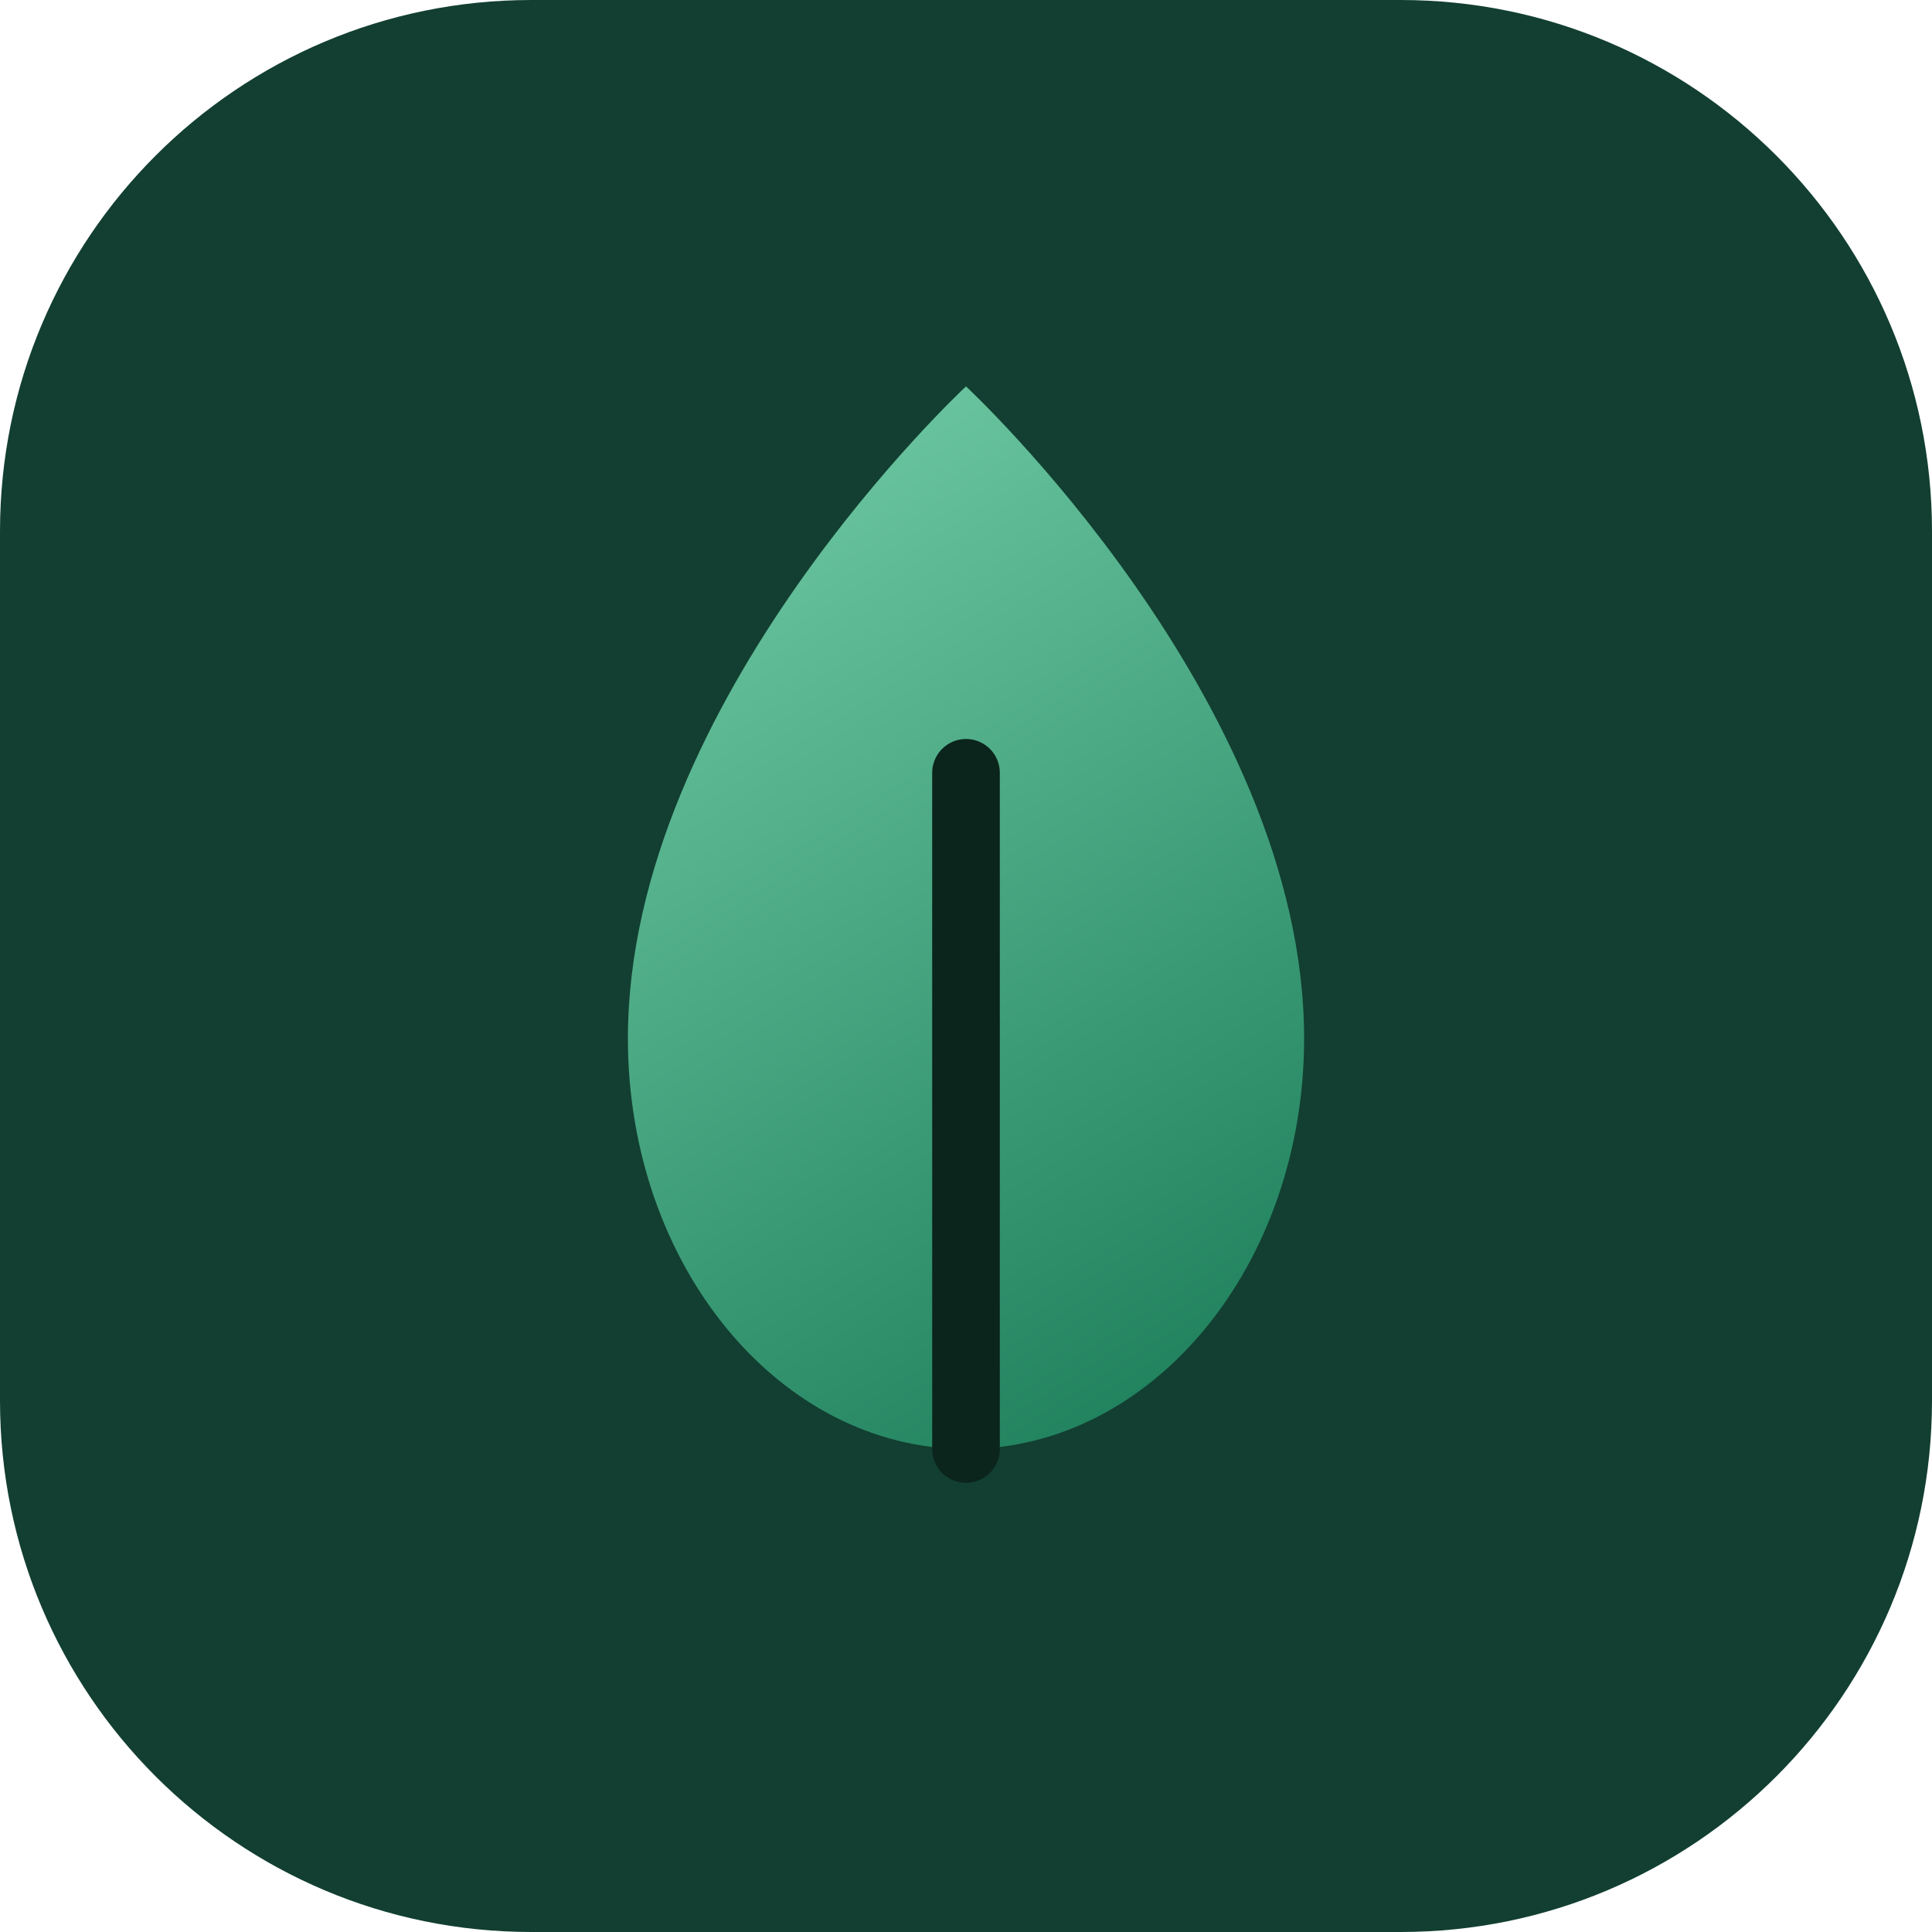
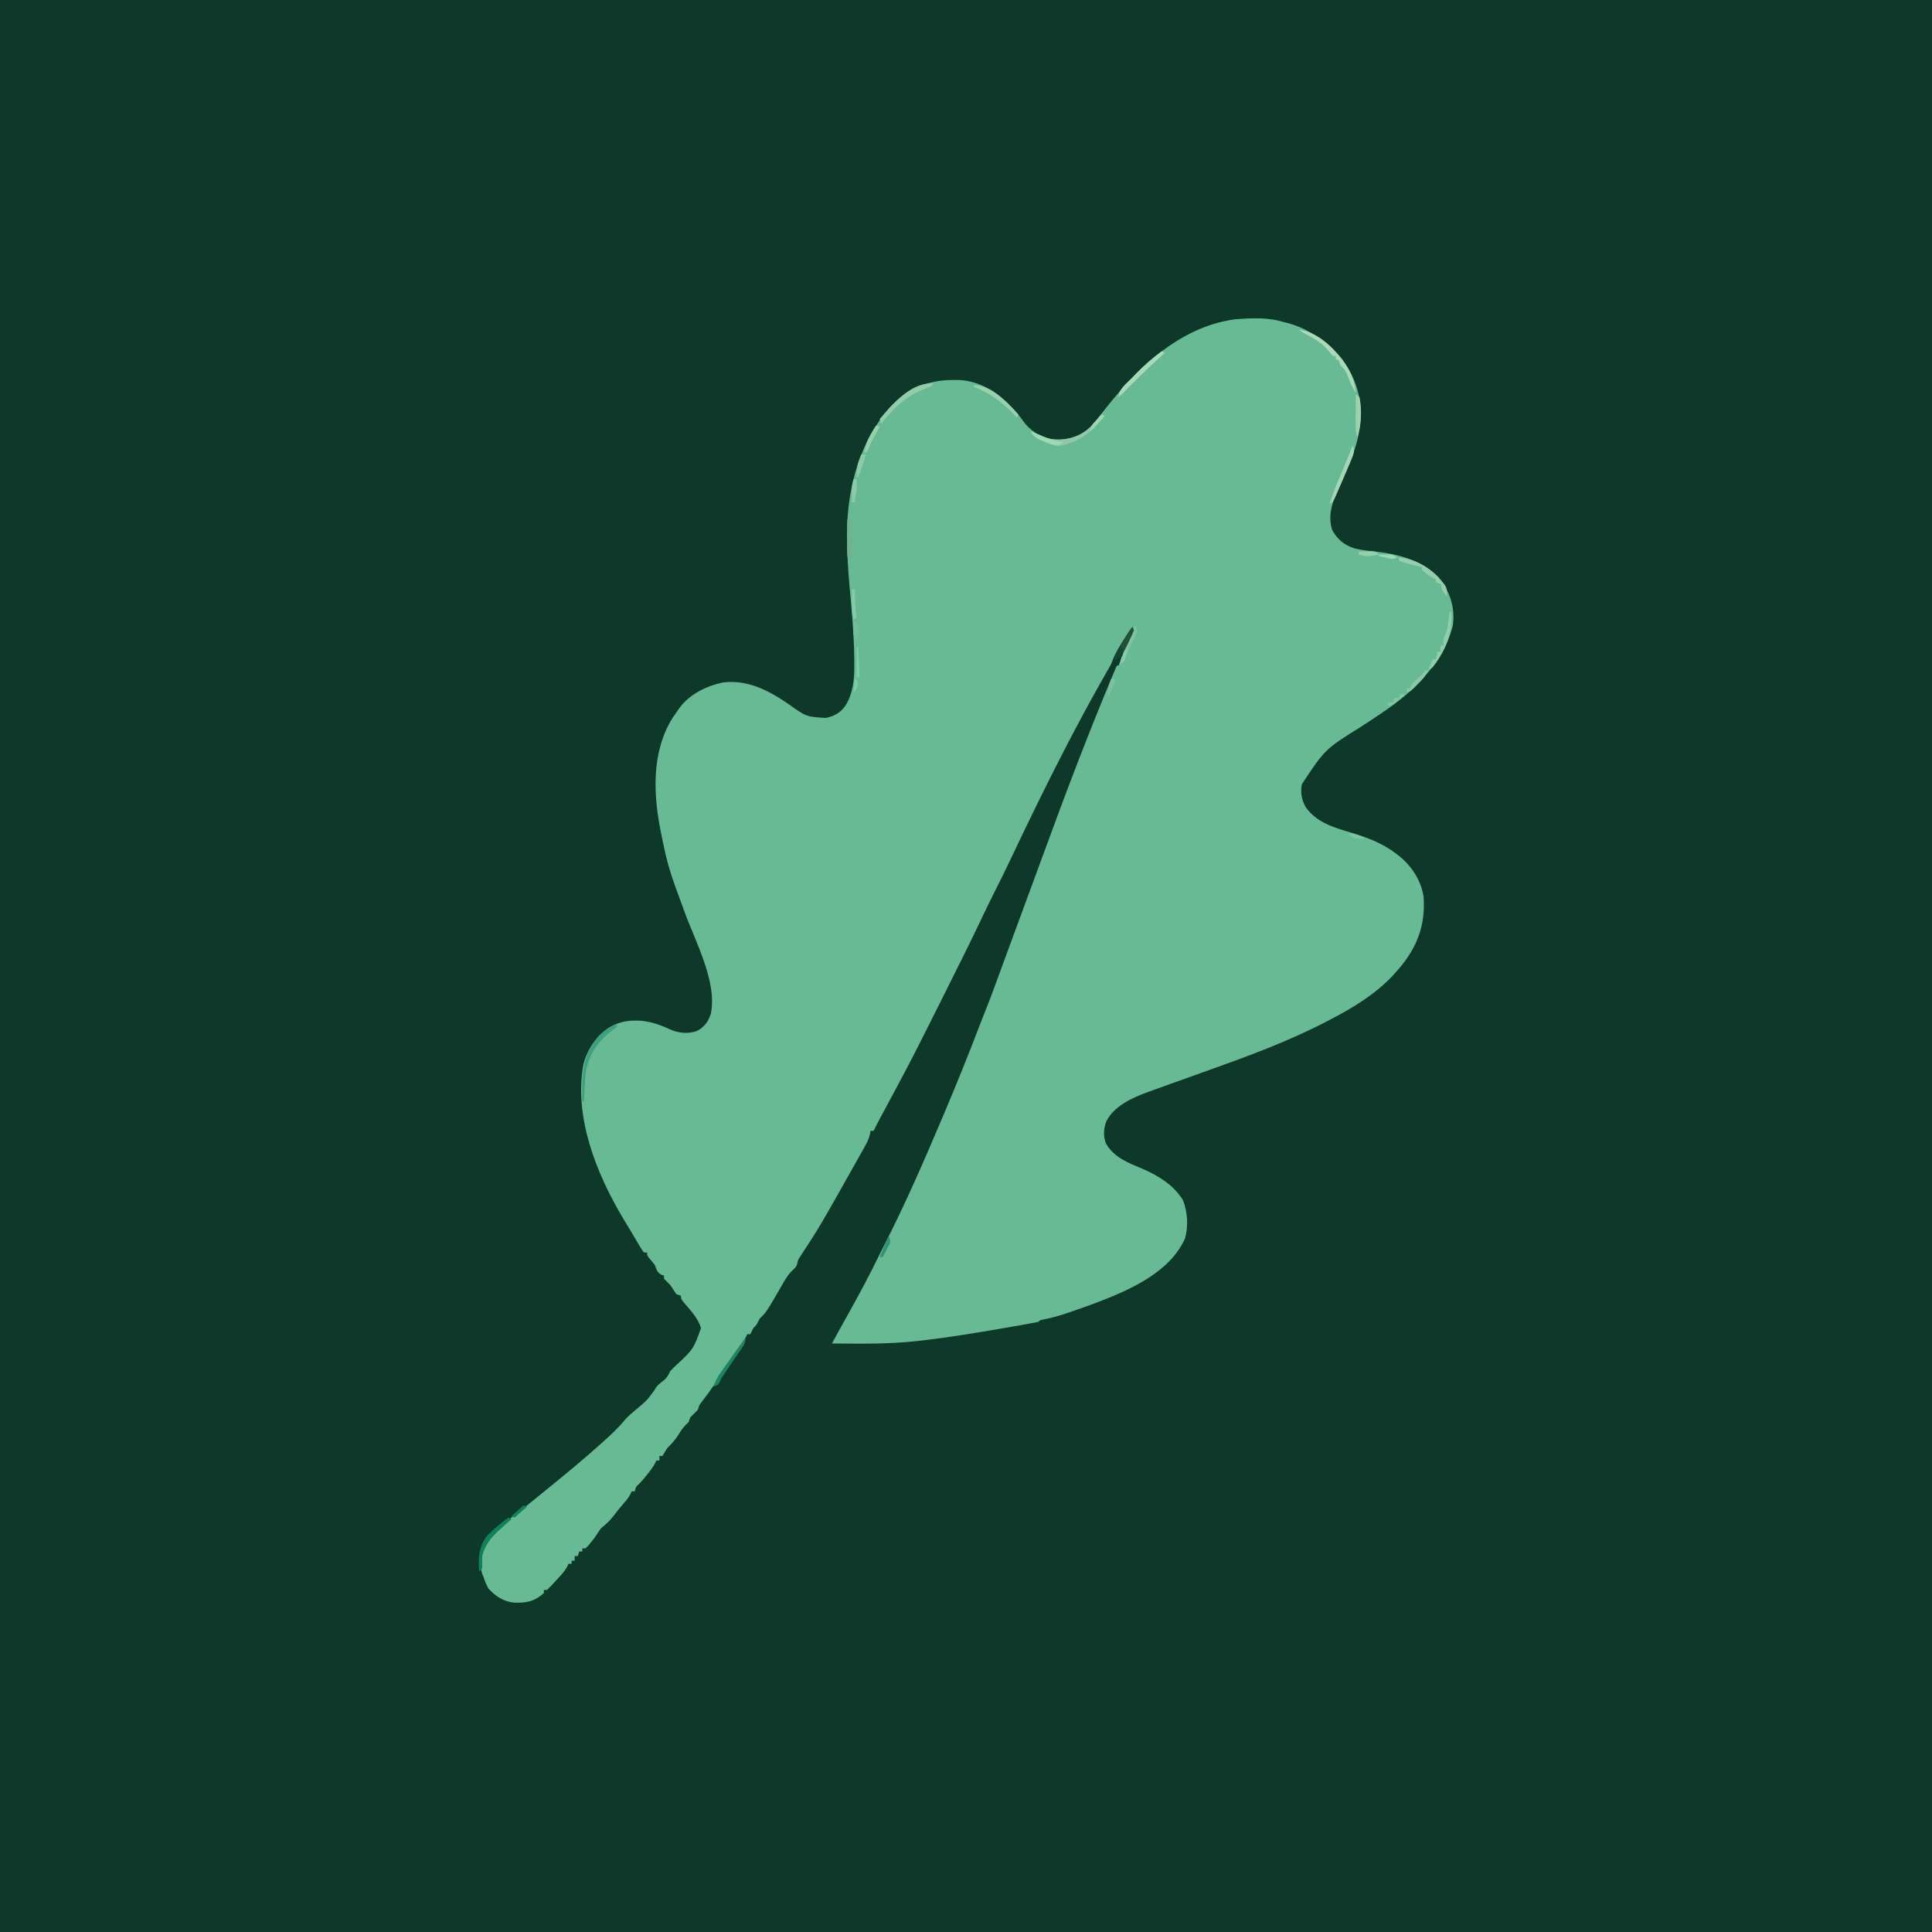
- <svg xmlns="http://www.w3.org/2000/svg" width="40" height="40" viewBox="0 0 40 40" fill="none">
-   <rect width="40" height="40" rx="11" fill="#123F31" />
-   <path d="M20 8C20 8 27 14.5 27 21.5C27 26.194 23.866 30 20 30C16.134 30 13 26.194 13 21.5C13 14.5 20 8 20 8Z" fill="url(#oakline-leaf)" />
-   <path d="M20 30V16" stroke="#0B241C" stroke-width="1.4" stroke-linecap="round" />
-   <defs>
-     <linearGradient id="oakline-leaf" x1="13" y1="8" x2="27" y2="30" gradientUnits="userSpaceOnUse">
-       <stop stop-color="#75CFA9" />
-       <stop offset="1" stop-color="#187A57" />
-     </linearGradient>
-   </defs>
+ <svg xmlns="http://www.w3.org/2000/svg" version="1.1" width="1254" height="1254">
+   <path d="M0 0 C413.82 0 827.64 0 1254 0 C1254 413.82 1254 827.64 1254 1254 C840.18 1254 426.36 1254 0 1254 C0 840.18 0 426.36 0 0 Z " fill="#0E382A" transform="translate(0,0)" />
+   <path d="M0 0 C0.758 0.183 1.516 0.366 2.297 0.555 C14.413 3.68 24.274 10.182 33 19 C33.936 19.886 33.936 19.886 34.891 20.789 C44.878 31.001 49.922 45.13 50.312 59.125 C50.019 74.654 45.268 87.077 39 101 C37.992 103.275 36.989 105.552 35.989 107.83 C35.388 109.198 34.782 110.563 34.171 111.926 C30.903 119.276 29.005 127.533 31.871 135.387 C35.409 141.476 39.983 145.128 46.715 147.074 C50.871 148.049 55.008 148.527 59.25 148.938 C75.02 150.687 91.201 154.834 102.012 167.324 C108.579 176.586 111.462 185.58 110 197 C105.959 212.877 97.38 224.68 86 236 C85.209 236.791 84.417 237.583 83.602 238.398 C73.755 247.707 62.086 254.977 50.821 262.426 C27.002 277.288 27.002 277.288 12 300 C10.982 305.552 11.824 310.197 14.625 315.09 C22.077 325.442 33.9 328.423 45.566 331.91 C55.37 335.022 64.825 338.615 73 345 C73.684 345.51 74.369 346.021 75.074 346.547 C83.286 353.116 89.413 362.517 91 373 C92.321 391.251 86.979 405.597 75.07 419.68 C74.387 420.445 73.704 421.211 73 422 C72.358 422.724 71.716 423.449 71.055 424.195 C59.402 436.557 44.962 445.258 30 453 C29.319 453.355 28.639 453.711 27.938 454.077 C3.083 467.002 -23.107 476.576 -49.438 486 C-50.273 486.299 -51.108 486.598 -51.968 486.906 C-54.471 487.802 -56.974 488.698 -59.477 489.594 C-60.289 489.884 -61.101 490.175 -61.938 490.475 C-65.698 491.82 -69.459 493.164 -73.222 494.504 C-76.923 495.823 -80.618 497.161 -84.312 498.5 C-85.366 498.873 -86.419 499.245 -87.504 499.629 C-97.687 503.347 -110.002 508.74 -115 519 C-116.708 523.502 -116.927 528.586 -115.199 533.086 C-109.907 542.579 -100.156 545.884 -90.672 549.967 C-80.584 554.381 -70.987 560.489 -65.125 570.062 C-62.164 577.794 -61.512 587.241 -63.988 595.16 C-74.293 617.656 -101.037 628.791 -122.855 637.113 C-128.269 639.122 -133.716 641.029 -139.188 642.875 C-140.461 643.305 -140.461 643.305 -141.759 643.743 C-146.558 645.319 -151.323 646.592 -156.279 647.575 C-158.02 647.848 -158.02 647.848 -159 649 C-162.044 649.616 -165.081 650.178 -168.141 650.707 C-169.082 650.873 -170.023 651.038 -170.993 651.209 C-174.078 651.748 -177.164 652.281 -180.25 652.812 C-181.298 652.994 -182.346 653.175 -183.425 653.361 C-200.24 656.262 -217.046 659.032 -234 661 C-235.467 661.174 -235.467 661.174 -236.963 661.351 C-255.603 663.469 -274.271 663.21 -293 663 C-289.88 657.242 -286.73 651.501 -283.52 645.793 C-276.037 632.475 -268.859 619.07 -262.151 605.341 C-261.141 603.288 -260.115 601.245 -259.074 599.207 C-245.537 572.691 -233.614 545.399 -222 518 C-221.674 517.232 -221.348 516.464 -221.012 515.673 C-212.411 495.391 -204.139 475.006 -196.318 454.41 C-195.27 451.699 -194.197 449.004 -193.11 446.309 C-190.886 440.763 -188.811 435.168 -186.754 429.559 C-186.351 428.463 -185.947 427.367 -185.532 426.238 C-184.662 423.873 -183.793 421.509 -182.924 419.144 C-181.537 415.369 -180.148 411.593 -178.759 407.819 C-176.079 400.535 -173.401 393.251 -170.723 385.966 C-163.877 367.345 -157.026 348.725 -150.15 330.115 C-149.41 328.111 -148.671 326.108 -147.932 324.104 C-134.304 287.167 -119.947 250.482 -104.414 214.301 C-103.027 211.063 -101.665 207.815 -100.312 204.562 C-99.876 203.512 -99.439 202.461 -98.988 201.379 C-98.662 200.594 -98.336 199.809 -98 199 C-127.61 247.175 -153.217 298.311 -177.384 349.411 C-180.728 356.477 -184.215 363.466 -187.733 370.447 C-190.374 375.704 -192.961 380.98 -195.475 386.299 C-202.962 402.136 -210.818 417.79 -218.661 433.453 C-220.666 437.457 -222.668 441.464 -224.668 445.47 C-232.622 461.397 -240.58 477.313 -249 493 C-249.71 494.329 -250.42 495.659 -251.129 496.989 C-253.08 500.642 -255.039 504.29 -257 507.938 C-257.983 509.766 -258.965 511.594 -259.947 513.423 C-260.815 515.041 -261.685 516.659 -262.555 518.277 C-263.737 520.504 -264.887 522.739 -266 525 C-266.66 525 -267.32 525 -268 525 C-268.105 525.711 -268.211 526.421 -268.32 527.153 C-269.081 530.339 -270.285 532.695 -271.887 535.551 C-272.488 536.63 -273.09 537.709 -273.71 538.82 C-274.369 539.984 -275.028 541.149 -275.688 542.312 C-276.367 543.523 -277.047 544.733 -277.726 545.944 C-301.125 587.551 -301.125 587.551 -314 607.176 C-315.092 608.978 -315.092 608.978 -315.502 611.097 C-316.16 613.612 -317.7 614.675 -319.547 616.411 C-322.633 619.786 -324.725 623.931 -327 627.875 C-335.527 642.527 -335.527 642.527 -340 647 C-340.33 647.66 -340.66 648.32 -341 649 C-342 651 -342 651 -344 653 C-344.697 654.317 -345.37 655.649 -346 657 C-346.66 657 -347.32 657 -348 657 C-348.362 657.787 -348.362 657.787 -348.73 658.59 C-350.382 661.724 -352.335 664.628 -354.312 667.562 C-354.744 668.206 -355.176 668.849 -355.62 669.512 C-357.076 671.677 -358.537 673.839 -360 676 C-360.543 676.801 -361.085 677.603 -361.644 678.429 C-363.343 680.934 -365.045 683.436 -366.75 685.938 C-367.28 686.717 -367.81 687.497 -368.357 688.301 C-371.385 692.73 -374.507 697.047 -377.81 701.276 C-379.189 703.102 -379.189 703.102 -380 706 C-381.667 707.667 -383.333 709.333 -385 711 C-385.33 711.99 -385.66 712.98 -386 714 C-386.577 714.557 -387.155 715.114 -387.75 715.688 C-389.753 717.746 -390.984 719.497 -392.438 721.938 C-394.568 725.478 -397.033 728.111 -400 731 C-400.835 732.392 -400.835 732.392 -401.688 733.812 C-402.121 734.534 -402.554 735.256 -403 736 C-403.66 736 -404.32 736 -405 736 C-405 736.99 -405 737.98 -405 739 C-405.66 739 -406.32 739 -407 739 C-407.249 739.556 -407.498 740.111 -407.754 740.684 C-409.221 743.411 -410.989 745.657 -412.938 748.062 C-413.627 748.92 -414.317 749.777 -415.027 750.66 C-417 753 -417 753 -418.691 754.621 C-420.263 756.082 -420.263 756.082 -421 759 C-421.66 759 -422.32 759 -423 759 C-423.275 759.594 -423.549 760.189 -423.832 760.801 C-424.951 762.907 -426.098 764.424 -427.688 766.188 C-430.114 768.934 -432.358 771.761 -434.562 774.688 C-437.108 778.006 -439.704 780.417 -443 783 C-444.364 784.979 -445.694 786.982 -447 789 C-450.785 793.861 -450.785 793.861 -453 796 C-453.66 796 -454.32 796 -455 796 C-455 796.66 -455 797.32 -455 798 C-455.66 798 -456.32 798 -457 798 C-457.33 798.99 -457.66 799.98 -458 801 C-458.66 801 -459.32 801 -460 801 C-460 801.99 -460 802.98 -460 804 C-460.66 804 -461.32 804 -462 804 C-462 804.66 -462 805.32 -462 806 C-462.66 806 -463.32 806 -464 806 C-464.273 806.593 -464.547 807.187 -464.828 807.798 C-466.673 811.265 -469.336 813.891 -472 816.75 C-472.547 817.352 -473.093 817.954 -473.656 818.574 C-475.06 820.092 -476.526 821.551 -478 823 C-478.66 823 -479.32 823 -480 823 C-480 823.66 -480 824.32 -480 825 C-486.01 830.494 -491.132 831.411 -499.066 831.246 C-506.007 830.664 -511.426 827.084 -516 822 C-517.812 818.5 -517.812 818.5 -519 815 C-519.588 813.577 -519.588 813.577 -520.188 812.125 C-522.092 804.8 -521.407 799.181 -517.723 792.531 C-512.007 784.133 -503.757 778.046 -495.785 771.926 C-491.735 768.814 -487.77 765.603 -483.812 762.375 C-483.135 761.822 -482.457 761.27 -481.758 760.7 C-480.441 759.626 -479.125 758.552 -477.809 757.477 C-476.208 756.17 -474.604 754.866 -473 753.562 C-463.178 745.568 -453.443 737.441 -444 729 C-443.029 728.134 -442.059 727.268 -441.059 726.375 C-436.211 722.011 -431.533 717.674 -427.41 712.602 C-425.216 710.11 -422.681 708.047 -420.16 705.895 C-413.203 700.107 -413.203 700.107 -407.961 692.918 C-406.51 690.022 -404.172 688.524 -401.656 686.562 C-399.831 684.84 -399.046 683.261 -398 681 C-396.712 679.623 -395.372 678.294 -394 677 C-382.938 666.709 -382.938 666.709 -378 653 C-379.961 646.469 -385.101 641.174 -389.426 636.066 C-391 634 -391 634 -391 632 C-391.99 631.67 -392.98 631.34 -394 631 C-395.364 629.021 -396.694 627.018 -398 625 C-398.743 624.258 -399.485 623.515 -400.25 622.75 C-400.827 622.173 -401.405 621.595 -402 621 C-402 620.34 -402 619.68 -402 619 C-402.619 618.773 -403.238 618.546 -403.875 618.312 C-406.667 616.588 -406.828 615.034 -408 612 C-408.842 610.912 -409.72 609.849 -410.625 608.812 C-413 606 -413 606 -413 604 C-413.66 604 -414.32 604 -415 604 C-416.094 602.602 -416.094 602.602 -417.285 600.625 C-417.729 599.896 -418.172 599.167 -418.629 598.417 C-419.102 597.619 -419.575 596.822 -420.062 596 C-420.556 595.175 -421.049 594.351 -421.557 593.501 C-422.568 591.804 -423.576 590.104 -424.579 588.401 C-425.804 586.332 -427.05 584.278 -428.305 582.227 C-445.756 553.151 -460.654 516.101 -454.324 481.777 C-451.753 472.093 -446.298 464.11 -438.188 458.254 C-432.554 455.025 -427.553 453.419 -421.062 453.438 C-419.971 453.436 -419.971 453.436 -418.857 453.434 C-410.551 453.676 -403.505 456.688 -396 460 C-390.959 461.68 -385.794 461.933 -380.707 460.234 C-375.704 457.569 -373.306 454.179 -371.57 448.824 C-367.408 428.215 -381.779 401.894 -388.727 382.779 C-389.594 380.394 -390.457 378.008 -391.32 375.622 C-392.409 372.615 -393.515 369.614 -394.635 366.618 C-397.972 357.584 -400.489 348.608 -402.388 339.168 C-402.818 337.035 -403.266 334.907 -403.717 332.779 C-408.968 307.647 -410.531 279.746 -396.562 257.125 C-395.396 255.402 -394.211 253.692 -393 252 C-392.54 251.343 -392.08 250.685 -391.605 250.008 C-384.957 241.386 -374.458 236.281 -364 234 C-347.531 231.873 -333.348 239.473 -320.312 248.625 C-309.672 256.196 -309.672 256.196 -297 257 C-291.599 255.894 -287.735 253.72 -284.411 249.271 C-279.183 240.859 -278.352 231.602 -278.5 221.938 C-278.508 220.649 -278.515 219.36 -278.523 218.033 C-278.724 202.574 -280.174 187.149 -281.576 171.761 C-282.531 161.041 -283.185 150.4 -283.207 139.633 C-283.21 138.632 -283.214 137.631 -283.217 136.599 C-283.025 107.015 -274.609 76.369 -254.258 54.199 C-243.278 43.504 -231.105 37.83 -215.938 37.688 C-214.938 37.658 -213.938 37.629 -212.908 37.6 C-199.502 37.486 -188.174 43.828 -178.618 53.013 C-175.042 56.574 -171.757 60.168 -168.875 64.312 C-164.718 70.164 -158.05 74.59 -151 76 C-141.854 76.929 -134.418 75.333 -127.027 69.758 C-123.872 67.035 -121.365 63.887 -118.875 60.562 C-97.022 32.161 -69.229 3.661 -31.938 -1.688 C-21.435 -2.599 -10.145 -3.155 0 0 Z " fill="#68BA94" transform="translate(833,209)" />
+   <path d="M0 0 C0.66 0.33 1.32 0.66 2 1 C-7.157 11.554 -13.995 18.307 -28.25 20.5 C-34.059 19.725 -39.051 17.087 -44 14 C-44.66 13.01 -45.32 12.02 -46 11 C-45.34 11.268 -44.68 11.536 -44 11.812 C-42.515 12.4 -42.515 12.4 -41 13 C-39.804 13.536 -38.608 14.072 -37.375 14.625 C-29.448 17.53 -21.803 16.624 -14.215 13.195 C-8.277 9.991 -4.188 5.153 0 0 Z " fill="#91C8A6" transform="translate(715,269)" />
+   <path d="M0 0 C0.66 0.33 1.32 0.66 2 1 C-1.96 4.465 -1.96 4.465 -6 8 C-6.66 7.67 -7.32 7.34 -8 7 C-5.36 4.69 -2.72 2.38 0 0 Z M-10 8 C-9.34 8.33 -8.68 8.66 -8 9 C-8.892 9.797 -9.784 10.593 -10.703 11.414 C-11.886 12.484 -13.068 13.554 -14.25 14.625 C-14.837 15.147 -15.423 15.669 -16.027 16.207 C-21.292 20.998 -25.305 25.937 -27 33 C-27.032 34.416 -27.031 35.834 -27 37.25 C-27 38.487 -27 39.725 -27 41 C-27.66 41.66 -28.32 42.32 -29 43 C-29.62 34.205 -29.411 27.235 -24 20 C-19.697 15.53 -14.989 11.675 -10 8 Z " fill="#11805B" transform="translate(340,977)" />
+   <path d="M0 0 C11.481 1.374 20.987 10.242 28 19 C32.969 25.945 36.306 32.413 37 41 C34.441 37.162 32.991 33.097 31.316 28.812 C30.089 26.19 29.063 24.931 27 23 C26.67 22.01 26.34 21.02 26 20 C25.34 19.67 24.68 19.34 24 19 C24 18.34 24 17.68 24 17 C23.34 17 22.68 17 22 17 C21 15.847 20.05 14.651 19.125 13.438 C14.641 8.112 9.045 5.27 3 2 C2.01 1.34 1.02 0.68 0 0 Z " fill="#ACDAB9" transform="translate(843,214)" />
+   <path d="M0 0 C0.66 0.33 1.32 0.66 2 1 C1.42 1.424 0.84 1.848 0.242 2.285 C-9.683 9.737 -15.934 17.326 -18.602 29.816 C-19.104 33.832 -19.354 37.835 -19.562 41.875 C-19.606 42.659 -19.649 43.443 -19.693 44.25 C-19.799 46.167 -19.9 48.083 -20 50 C-20.33 50 -20.66 50 -21 50 C-21.577 33.921 -21.353 19.655 -10 7 C-6.896 4.25 -3.713 1.857 0 0 Z " fill="#3FA07B" transform="translate(399,665)" />
+   <path d="M0 0 C0.33 0.66 0.66 1.32 1 2 C0.109 4.355 0.109 4.355 -1.25 7.188 C-1.715 8.174 -2.181 9.16 -2.66 10.176 C-3.102 11.108 -3.544 12.04 -4 13 C-5.757 16.963 -7.411 20.967 -9 25 C-10.65 25 -12.3 25 -14 25 C-12.547 19.927 -10.306 15.825 -7.562 11.375 C-7.167 10.72 -6.772 10.065 -6.365 9.391 C-4.385 6.136 -2.364 2.995 0 0 Z " fill="#0D392B" transform="translate(735,407)" />
+   <path d="M0 0 C9.299 0.423 18.489 5.489 25 12 C30.924 18.719 30.924 18.719 31.164 22.75 C31.11 23.492 31.056 24.235 31 25 C29.301 22.932 28.102 21.448 27.5 18.812 C27.253 17.915 27.253 17.915 27 17 C26.01 16.67 25.02 16.34 24 16 C24 15.34 24 14.68 24 14 C23.443 13.752 22.886 13.505 22.312 13.25 C19.576 11.771 17.323 10.065 15 8 C15 7.34 15 6.68 15 6 C14.42 5.879 13.84 5.758 13.242 5.633 C8.72 4.663 4.362 3.566 0 2 C0 1.34 0 0.68 0 0 Z " fill="#94CFAC" transform="translate(908,362)" />
+   <path d="M0 0 C-2 2 -2 2 -5.5 3.25 C-17.651 7.689 -26.083 16.04 -34 26 C-34.33 25.01 -34.66 24.02 -35 23 C-26.653 13.15 -14.169 -1.417 0 0 Z " fill="#93CCA9" transform="translate(606,249)" />
+   <path d="M0 0 C0.66 0.33 1.32 0.66 2 1 C0.888 2.004 0.888 2.004 -0.246 3.027 C-9.801 11.718 -18.922 20.815 -28 30 C-28 24.49 -22.646 20.819 -19 17 C-18.172 16.131 -17.345 15.262 -16.492 14.367 C-11.33 9.075 -5.973 4.357 0 0 Z " fill="#A9DAB8" transform="translate(754,228)" />
+   <path d="M0 0 C0.33 0 0.66 0 1 0 C2.11 13.696 -2.688 25.186 -11 36 C-11.99 36.66 -12.98 37.32 -14 38 C-12.125 33.25 -12.125 33.25 -11 31 C-10.34 31 -9.68 31 -9 31 C-8.67 29.35 -8.34 27.7 -8 26 C-7.34 26 -6.68 26 -6 26 C-6 24.68 -6 23.36 -6 22 C-5.34 22 -4.68 22 -4 22 C-4.062 20.886 -4.062 20.886 -4.125 19.75 C-4 17 -4 17 -3.062 15.25 C-1.665 12.291 -1.328 9.484 -0.875 6.25 C-0.707 5.08 -0.54 3.909 -0.367 2.703 C-0.246 1.811 -0.125 0.919 0 0 Z " fill="#8FCEAB" transform="translate(941,397)" />
+   <path d="M0 0 C1.165 2.832 0.982 4.059 0.066 7.039 C-0.43 8.222 -0.926 9.406 -1.438 10.625 C-1.705 11.266 -1.972 11.907 -2.247 12.567 C-3.151 14.717 -4.074 16.859 -5 19 C-5.344 19.806 -5.687 20.613 -6.042 21.443 C-7.101 23.925 -8.173 26.401 -9.25 28.875 C-9.591 29.666 -9.932 30.457 -10.283 31.272 C-12.767 36.883 -12.767 36.883 -15 38 C-13.252 32.534 -11.334 27.251 -9 22 C-6.854 17.052 -4.804 12.074 -2.812 7.062 C-2.54 6.379 -2.267 5.695 -1.986 4.99 C-1.323 3.327 -0.662 1.664 0 0 Z " fill="#A1D7B6" transform="translate(878,289)" />
+   <path d="M0 0 C2 1 2 1 2.613 2.609 C3.963 10.953 3.622 19.97 1 28 C0.018 24.724 -0.116 21.772 -0.098 18.359 C-0.094 17.289 -0.091 16.22 -0.088 15.117 C-0.08 14.006 -0.071 12.895 -0.062 11.75 C-0.058 10.623 -0.053 9.497 -0.049 8.336 C-0.037 5.557 -0.021 2.779 0 0 Z " fill="#9DD2AF" transform="translate(880,256)" />
+   <path d="M0 0 C0 4.239 -2.295 6.759 -4.625 10.125 C-5.081 10.796 -5.536 11.466 -6.006 12.157 C-7.332 14.109 -8.666 16.054 -10 18 C-11.17 19.727 -12.338 21.455 -13.5 23.188 C-13.943 23.841 -14.387 24.495 -14.844 25.168 C-16.065 27.006 -16.065 27.006 -16.969 29.176 C-18 31 -18 31 -21 32 C-19.691 28.416 -18.123 25.492 -15.918 22.383 C-15.315 21.528 -14.713 20.674 -14.092 19.793 C-13.463 18.913 -12.835 18.032 -12.188 17.125 C-11.571 16.252 -10.954 15.38 -10.318 14.48 C-8.551 11.983 -6.777 9.49 -5 7 C-4.484 6.277 -3.968 5.553 -3.436 4.808 C-2.292 3.204 -1.146 1.602 0 0 Z " fill="#1E8462" transform="translate(484,868)" />
+   <path d="M0 0 C0.707 1.535 0.707 1.535 1 4 C-0.01 6.59 -1.065 8.968 -2.312 11.438 C-2.956 12.748 -3.598 14.059 -4.238 15.371 C-4.546 15.991 -4.853 16.611 -5.17 17.25 C-5.891 18.77 -6.508 20.338 -7.105 21.91 C-8 24 -8 24 -10 25 C-8.503 16.15 -4.756 7.574 0 0 Z " fill="#81C39F" transform="translate(737,406)" />
+   <path d="M0 0 C0.99 0.33 1.98 0.66 3 1 C3.058 4.958 3.094 8.916 3.125 12.875 C3.142 14.003 3.159 15.131 3.176 16.293 C3.182 17.369 3.189 18.446 3.195 19.555 C3.206 20.55 3.216 21.545 3.227 22.57 C3 25 3 25 1 27 C-0.331 24.338 -0.113 22.313 -0.098 19.336 C-0.094 18.214 -0.091 17.093 -0.088 15.938 C-0.08 14.762 -0.071 13.586 -0.062 12.375 C-0.058 11.192 -0.053 10.008 -0.049 8.789 C-0.037 5.859 -0.021 2.93 0 0 Z " fill="#72B290" transform="translate(550,337)" />
+   <path d="M0 0 C10.723 0.238 18.579 8.154 25.647 15.443 C26.772 16.622 27.887 17.81 29 19 C28.67 19.66 28.34 20.32 28 21 C27.109 20.039 27.109 20.039 26.199 19.059 C18.529 11.055 10.413 4.934 0 1 C0 0.67 0 0.34 0 0 Z " fill="#99D1AE" transform="translate(632,250)" />
+   <path d="M0 0 C0.33 0 0.66 0 1 0 C1.33 6.27 1.66 12.54 2 19 C1.34 19.33 0.68 19.66 0 20 C0 13.4 0 6.8 0 0 Z M-1 20 C1 23 1 23 0.75 25 C0 27 0 27 -2 30 C-1.67 26.7 -1.34 23.4 -1 20 Z " fill="#7FCCA4" transform="translate(556,420)" />
+   <path d="M0 0 C0.33 0.66 0.66 1.32 1 2 C0.074 4.461 0.074 4.461 -1.312 7.375 C-1.762 8.331 -2.212 9.288 -2.676 10.273 C-3.769 12.524 -4.873 14.767 -6 17 C-6.33 16.34 -6.66 15.68 -7 15 C-7.99 15.495 -7.99 15.495 -9 16 C-7.635 12.334 -5.972 9.089 -3.938 5.75 C-3.41 4.879 -2.883 4.007 -2.34 3.109 C-1 1 -1 1 0 0 Z " fill="#1F513B" transform="translate(735,407)" />
+   <path d="M0 0 C2.497 0.993 4.987 1.995 7.465 3.035 C11.971 4.908 16.101 6.484 21 7 C17.545 9.098 17.545 9.098 15.176 8.672 C12.729 7.916 10.333 7.094 7.938 6.188 C7.08 5.872 6.223 5.556 5.34 5.23 C2.72 3.853 1.579 2.47 0 0 Z " fill="#9EDAB5" transform="translate(669,280)" />
+   <path d="M0 0 C0.66 0.33 1.32 0.66 2 1 C1.385 2.104 1.385 2.104 0.758 3.23 C-0.05 4.694 -0.05 4.694 -0.875 6.188 C-1.409 7.15 -1.942 8.113 -2.492 9.105 C-4.037 11.935 -4.037 11.935 -5.07 14.801 C-6 17 -6 17 -8 18 C-7.46 13.44 -6.266 10.17 -4 6.188 C-3.464 5.232 -2.928 4.277 -2.375 3.293 C-1 1 -1 1 0 0 Z " fill="#94D0AB" transform="translate(569,276)" />
+   <path d="M0 0 C0.66 0 1.32 0 2 0 C0.414 3.856 -2.065 6.332 -5 9.25 C-5.887 10.142 -6.774 11.034 -7.688 11.953 C-10 14 -10 14 -12 14 C-12 13.34 -12 12.68 -12 12 C-11.34 12 -10.68 12 -10 12 C-9.794 11.443 -9.588 10.886 -9.375 10.312 C-7.49 7.142 -4.846 5.313 -2 3 C-1.34 2.01 -0.68 1.02 0 0 Z " fill="#88C9A6" transform="translate(925,435)" />
+   <path d="M0 0 C0.99 0.495 0.99 0.495 2 1 C1.988 1.629 1.977 2.258 1.965 2.906 C1.907 8.381 2.198 13.585 3 19 C2.34 19.33 1.68 19.66 1 20 C-0.056 15.717 -0.117 11.57 -0.062 7.188 C-0.058 6.495 -0.053 5.802 -0.049 5.088 C-0.037 3.392 -0.019 1.696 0 0 Z " fill="#84CBA7" transform="translate(553,382)" />
+   <path d="M0 0 C0.66 0 1.32 0 2 0 C2.136 8.166 2.136 8.166 1 12 C1 12.99 1 13.98 1 15 C0.34 15 -0.32 15 -1 15 C-1.185 4.442 -1.185 4.442 0 0 Z " fill="#8BCAA7" transform="translate(554,311)" />
+   <path d="M0 0 C0.99 0 1.98 0 3 0 C1.61 5.134 -0.085 10.037 -2 15 C-2.33 15 -2.66 15 -3 15 C-3.363 9.198 -2.257 5.36 0 0 Z " fill="#8CCBA6" transform="translate(559,295)" />
+   <path d="M0 0 C2.716 2.343 2.977 2.742 3.312 6.562 C3 10 3 10 1 12 C-0.262 9.475 -0.099 7.688 -0.062 4.875 C-0.053 3.965 -0.044 3.055 -0.035 2.117 C-0.024 1.419 -0.012 0.72 0 0 Z " fill="#75BD99" transform="translate(554,403)" />
+   <path d="M0 0 C1.791 -0.054 3.583 -0.093 5.375 -0.125 C6.373 -0.148 7.37 -0.171 8.398 -0.195 C11 0 11 0 13 2 C4.571 3.286 4.571 3.286 0 2 C0 1.34 0 0.68 0 0 Z " fill="#95D0AD" transform="translate(882,358)" />
+   <path d="M0 0 C1.094 3.766 1.094 3.766 0.25 5.875 C-0.163 6.576 -0.575 7.277 -1 8 C-1.536 9.072 -2.072 10.145 -2.625 11.25 C-3.079 12.158 -3.533 13.065 -4 14 C-4.66 14 -5.32 14 -6 14 C-4.165 9.26 -2.081 4.636 0 0 Z " fill="#329470" transform="translate(577,802)" />
+   <path d="M0 0 C0.99 0.33 1.98 0.66 3 1 C1.546 2.172 0.087 3.338 -1.375 4.5 C-2.187 5.15 -2.999 5.799 -3.836 6.469 C-6 8 -6 8 -8 8 C-8 7.34 -8 6.68 -8 6 C-7.01 6 -6.02 6 -5 6 C-4.67 5.01 -4.34 4.02 -4 3 C-3.01 3 -2.02 3 -1 3 C-0.67 2.01 -0.34 1.02 0 0 Z " fill="#83C6A3" transform="translate(909,450)" />
+   <path d="M0 0 C0.66 0.33 1.32 0.66 2 1 C-0.97 4.3 -3.94 7.6 -7 11 C-7 7.221 -6.003 6.539 -3.5 3.812 C-2.85 3.097 -2.201 2.382 -1.531 1.645 C-1.026 1.102 -0.521 0.559 0 0 Z " fill="#9FD5B2" transform="translate(715,269)" />
+   <path d="M0 0 C0.33 0.66 0.66 1.32 1 2 C0.223 4.164 0.223 4.164 -0.938 6.625 C-1.318 7.442 -1.698 8.26 -2.09 9.102 C-2.39 9.728 -2.691 10.355 -3 11 C-3.33 11 -3.66 11 -4 11 C-3.542 7.531 -3.109 4.326 -2 1 C-1.34 0.67 -0.68 0.34 0 0 Z " fill="#7DC19C" transform="translate(723,440)" />
+   <path d="M0 0 C0 1.65 0 3.3 0 5 C-0.99 5.495 -0.99 5.495 -2 6 C-2.66 5.67 -3.32 5.34 -4 5 C-4 5.66 -4 6.32 -4 7 C-4.66 7 -5.32 7 -6 7 C-3.605 0 -3.605 0 0 0 Z " fill="#144534" transform="translate(729,421)" />
+   <path d="M0 0 C1.437 -0.054 2.875 -0.093 4.312 -0.125 C5.113 -0.148 5.914 -0.171 6.738 -0.195 C9 0 9 0 12 2 C8.99 2.934 8.133 3.044 5 2 C3.336 1.652 1.67 1.316 0 1 C0 0.67 0 0.34 0 0 Z " fill="#9AD7B3" transform="translate(895,360)" />
+   <path d="M0 0 C4.056 0.468 7.466 0.88 11 3 C7.198 4.267 5.649 3.475 2 2 C1.34 1.34 0.68 0.68 0 0 Z " fill="#7BC5A0" transform="translate(875,541)" />
+   <path d="M0 0 C0.33 0.66 0.66 1.32 1 2 C-1.484 8.742 -1.484 8.742 -4 10 C-3.435 6.042 -2.191 3.334 0 0 Z " fill="#88CBA8" transform="translate(731,421)" />
</svg>
